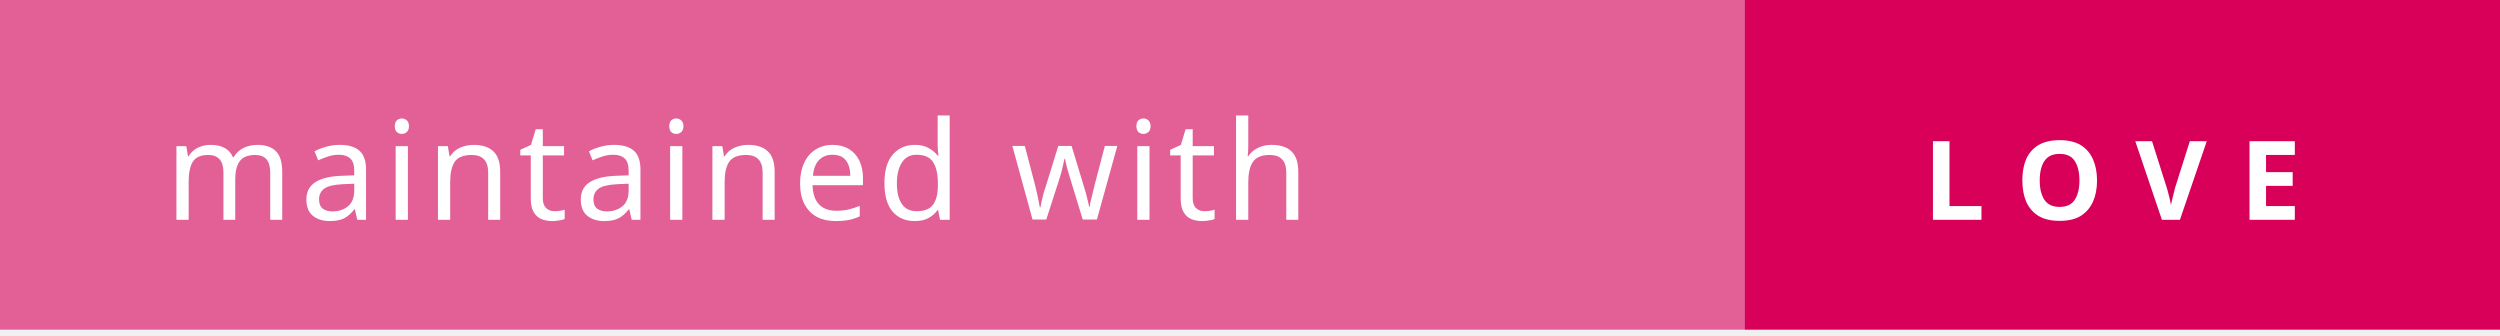
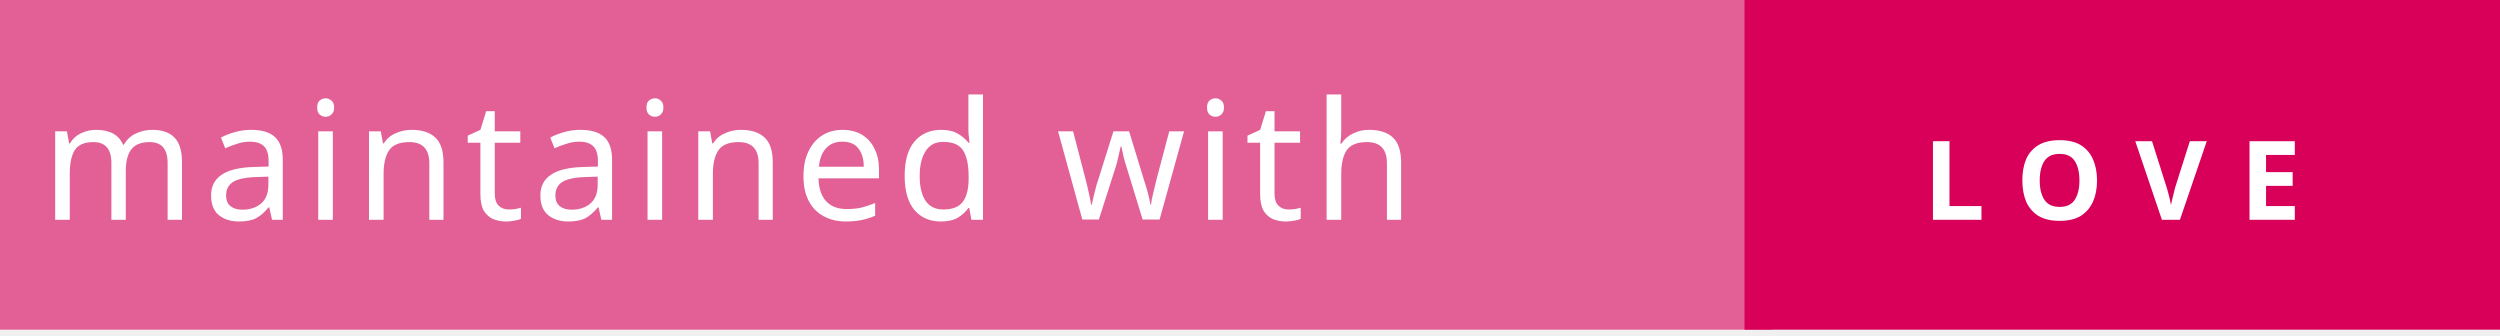
<svg xmlns="http://www.w3.org/2000/svg" width="182" height="24.427" viewBox="0 0 182 24.427">
  <defs>
    <clipPath id="clip-Artboard_2">
      <rect width="182" height="24.427" />
    </clipPath>
  </defs>
  <g id="Artboard_2" data-name="Artboard – 2" clip-path="url(#clip-Artboard_2)">
-     <rect id="Rectangle_2" data-name="Rectangle 2" width="127" height="24" fill="rgba(216,0,88,0.6)" />
-     <text id="maintained_with_" data-name="maintained with " transform="translate(12 16)" fill="#fff" font-size="10" font-family="OCRAExtended, OCR A" letter-spacing="0.05em">
+     <rect id="Rectangle_2" data-name="Rectangle 2" width="129" height="24" fill="rgba(216,0,88,0.6)" />
+     <text id="maintained_with_" data-name="maintained with " transform="translate(3 16)" fill="#fff" font-size="12" font-family="OCRAExtended, OCR A" letter-spacing="0.05em">
      <tspan x="0" y="0">maintained with </tspan>
    </text>
    <rect id="Rectangle_1" data-name="Rectangle 1" width="55" height="24" transform="translate(127)" fill="#d80058" />
    <text id="LOVE" transform="translate(140 16)" fill="#fff" font-size="8" font-family="Montserrat-Bold, Montserrat" font-weight="700" letter-spacing="0.3em">
      <tspan x="0" y="0">LOVE</tspan>
    </text>
  </g>
</svg>
